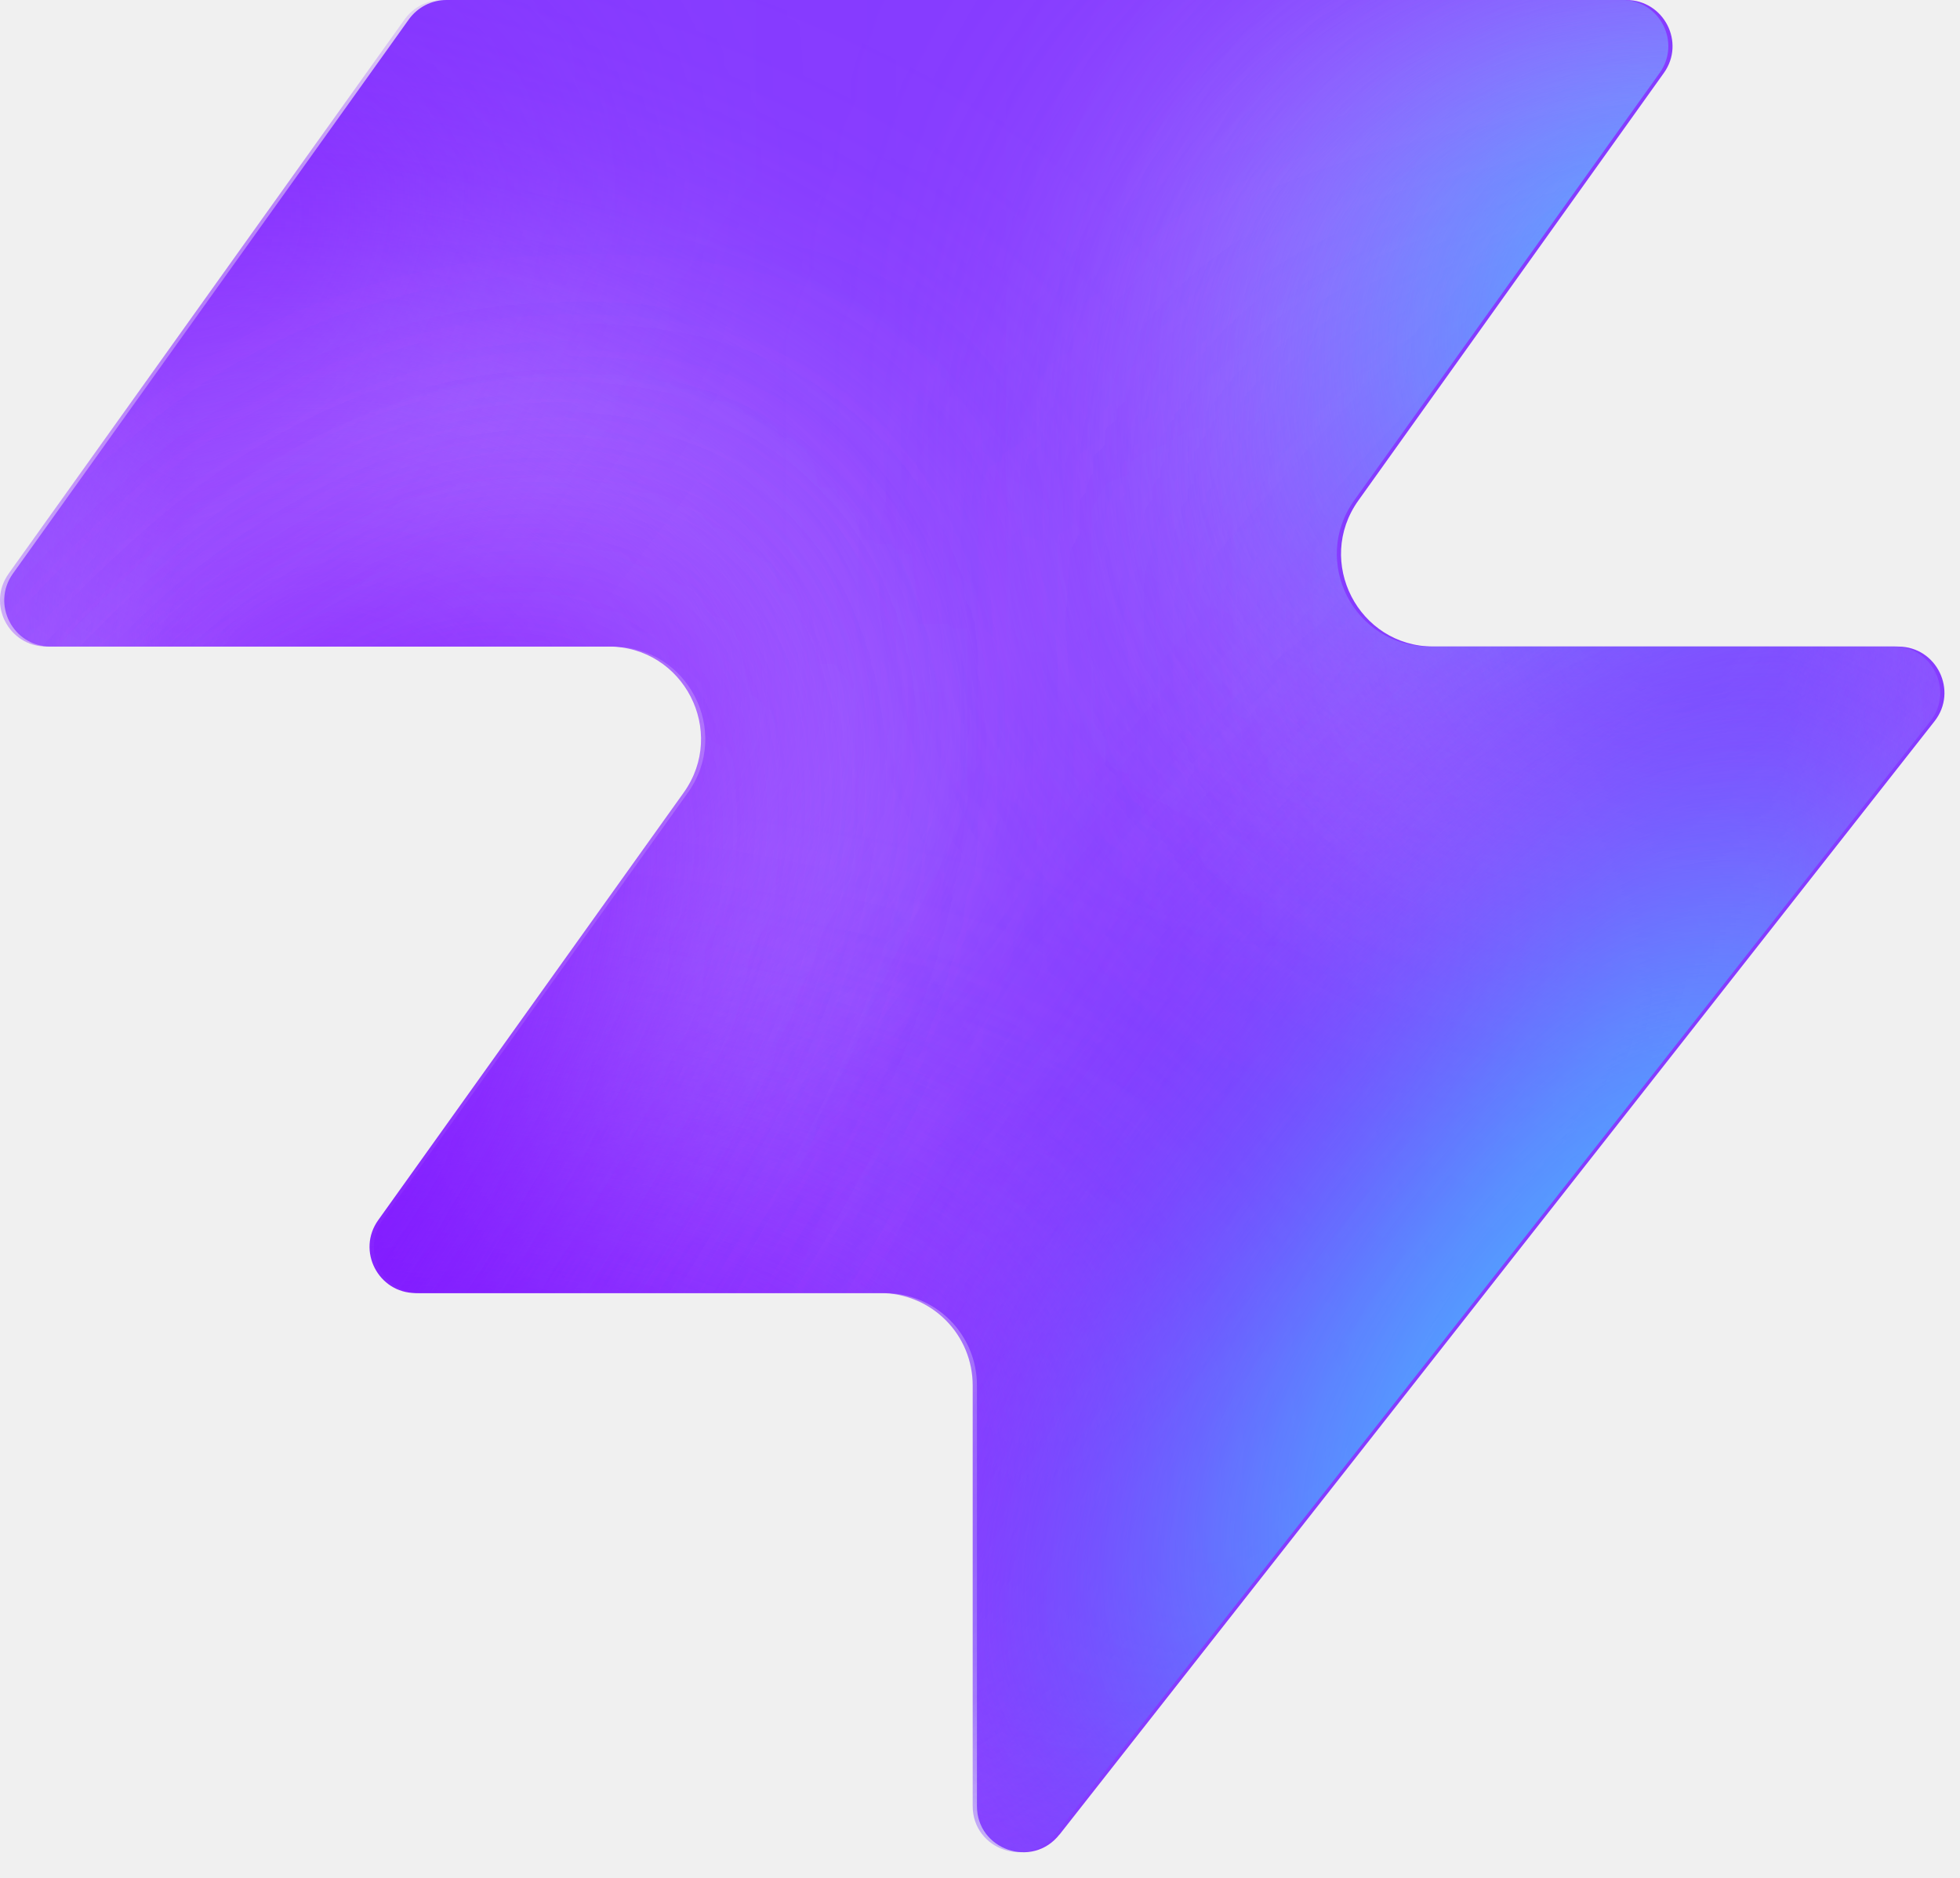
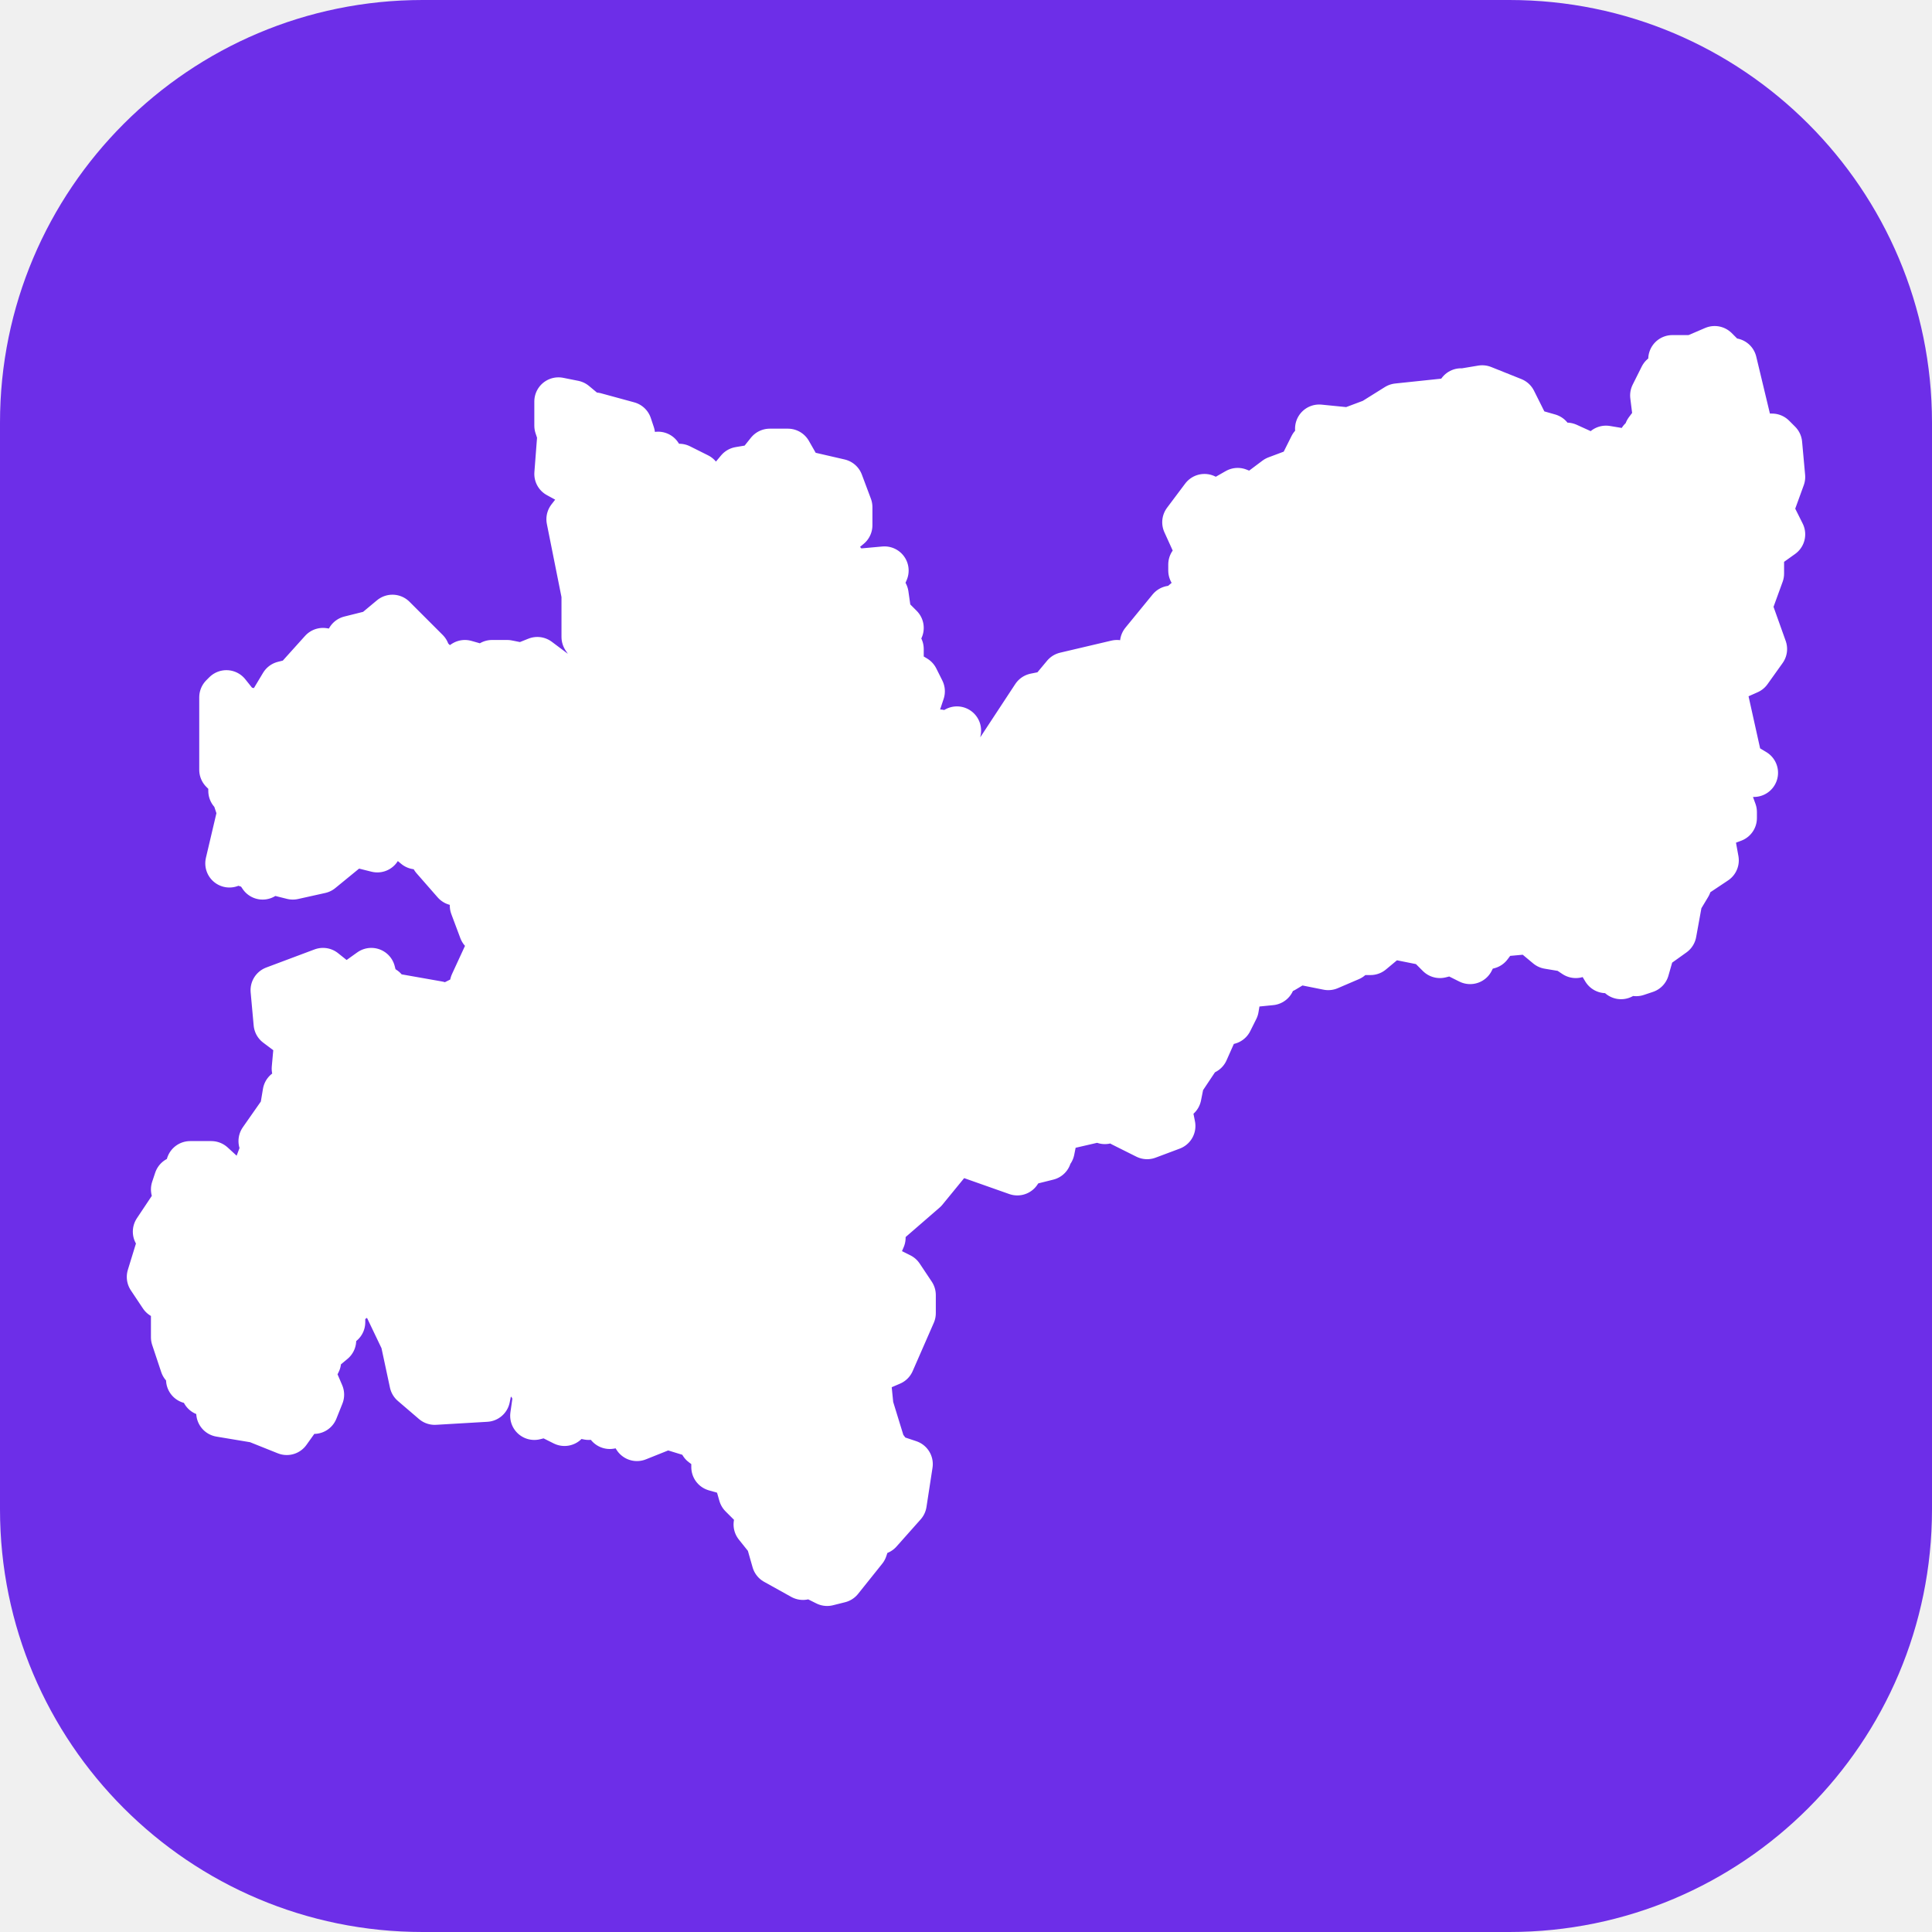
- <svg xmlns="http://www.w3.org/2000/svg" width="48" height="46" fill="none" viewBox="0 0 48 46">
-   <path fill="#863bff" d="M25.946 44.938c-.664.845-2.021.375-2.021-.698V33.937a2.26 2.26 0 0 0-2.262-2.262H10.287c-.92 0-1.456-1.04-.92-1.788l7.48-10.471c1.07-1.497 0-3.578-1.842-3.578H1.237c-.92 0-1.456-1.04-.92-1.788L10.013.474c.214-.297.556-.474.92-.474h28.894c.92 0 1.456 1.04.92 1.788l-7.48 10.471c-1.07 1.498 0 3.579 1.842 3.579h11.377c.943 0 1.473 1.088.89 1.83L25.947 44.94z" style="fill:#863bff;fill:color(display-p3 .525 .23 1);fill-opacity:1" />
-   <mask id="a" width="48" height="46" x="0" y="0" maskUnits="userSpaceOnUse" style="mask-type:alpha">
-     <path fill="#000" d="M25.842 44.938c-.664.844-2.021.375-2.021-.698V33.937a2.26 2.26 0 0 0-2.262-2.262H10.183c-.92 0-1.456-1.04-.92-1.788l7.48-10.471c1.07-1.498 0-3.579-1.842-3.579H1.133c-.92 0-1.456-1.04-.92-1.787L9.91.473c.214-.297.556-.474.92-.474h28.894c.92 0 1.456 1.04.92 1.788l-7.48 10.471c-1.07 1.498 0 3.578 1.842 3.578h11.377c.943 0 1.473 1.088.89 1.832L25.843 44.94z" style="fill:#000;fill-opacity:1" />
-   </mask>
-   <g mask="url(#a)">
-     <g filter="url(#b)">
-       <ellipse cx="5.508" cy="14.704" fill="#ede6ff" rx="5.508" ry="14.704" style="fill:#ede6ff;fill:color(display-p3 .927 .903 1);fill-opacity:1" transform="matrix(.00324 1 1 -.00324 -4.47 31.516)" />
-     </g>
-     <g filter="url(#c)">
-       <ellipse cx="10.399" cy="29.851" fill="#ede6ff" rx="10.399" ry="29.851" style="fill:#ede6ff;fill:color(display-p3 .927 .903 1);fill-opacity:1" transform="matrix(.00324 1 1 -.00324 -39.328 7.883)" />
-     </g>
-     <g filter="url(#d)">
-       <ellipse cx="5.508" cy="30.487" fill="#7e14ff" rx="5.508" ry="30.487" style="fill:#7e14ff;fill:color(display-p3 .492 .077 1);fill-opacity:1" transform="rotate(89.814 -25.913 -14.639)scale(1 -1)" />
-     </g>
-     <g filter="url(#e)">
-       <ellipse cx="5.508" cy="30.599" fill="#7e14ff" rx="5.508" ry="30.599" style="fill:#7e14ff;fill:color(display-p3 .492 .077 1);fill-opacity:1" transform="rotate(89.814 -32.644 -3.334)scale(1 -1)" />
-     </g>
-     <g filter="url(#f)">
-       <ellipse cx="5.508" cy="30.599" fill="#7e14ff" rx="5.508" ry="30.599" style="fill:#7e14ff;fill:color(display-p3 .492 .077 1);fill-opacity:1" transform="matrix(.00324 1 1 -.00324 -34.34 30.47)" />
-     </g>
-     <g filter="url(#g)">
-       <ellipse cx="14.072" cy="22.078" fill="#ede6ff" rx="14.072" ry="22.078" style="fill:#ede6ff;fill:color(display-p3 .927 .903 1);fill-opacity:1" transform="rotate(93.35 24.506 48.493)scale(-1 1)" />
-     </g>
-     <g filter="url(#h)">
-       <ellipse cx="3.47" cy="21.501" fill="#7e14ff" rx="3.47" ry="21.501" style="fill:#7e14ff;fill:color(display-p3 .492 .077 1);fill-opacity:1" transform="rotate(89.009 28.708 47.59)scale(-1 1)" />
-     </g>
-     <g filter="url(#i)">
-       <ellipse cx="3.47" cy="21.501" fill="#7e14ff" rx="3.47" ry="21.501" style="fill:#7e14ff;fill:color(display-p3 .492 .077 1);fill-opacity:1" transform="rotate(89.009 28.708 47.59)scale(-1 1)" />
-     </g>
-     <g filter="url(#j)">
-       <ellipse cx=".387" cy="8.972" fill="#7e14ff" rx="4.407" ry="29.108" style="fill:#7e14ff;fill:color(display-p3 .492 .077 1);fill-opacity:1" transform="rotate(39.51 .387 8.972)" />
-     </g>
-     <g filter="url(#k)">
-       <ellipse cx="47.523" cy="-6.092" fill="#7e14ff" rx="4.407" ry="29.108" style="fill:#7e14ff;fill:color(display-p3 .492 .077 1);fill-opacity:1" transform="rotate(37.892 47.523 -6.092)" />
-     </g>
-     <g filter="url(#l)">
-       <ellipse cx="41.412" cy="6.333" fill="#47bfff" rx="5.971" ry="9.665" style="fill:#47bfff;fill:color(display-p3 .28 .748 1);fill-opacity:1" transform="rotate(37.892 41.412 6.333)" />
-     </g>
-     <g filter="url(#m)">
-       <ellipse cx="-1.879" cy="38.332" fill="#7e14ff" rx="4.407" ry="29.108" style="fill:#7e14ff;fill:color(display-p3 .492 .077 1);fill-opacity:1" transform="rotate(37.892 -1.88 38.332)" />
-     </g>
-     <g filter="url(#n)">
-       <ellipse cx="-1.879" cy="38.332" fill="#7e14ff" rx="4.407" ry="29.108" style="fill:#7e14ff;fill:color(display-p3 .492 .077 1);fill-opacity:1" transform="rotate(37.892 -1.88 38.332)" />
-     </g>
-     <g filter="url(#o)">
-       <ellipse cx="35.651" cy="29.907" fill="#7e14ff" rx="4.407" ry="29.108" style="fill:#7e14ff;fill:color(display-p3 .492 .077 1);fill-opacity:1" transform="rotate(37.892 35.651 29.907)" />
-     </g>
-     <g filter="url(#p)">
-       <ellipse cx="38.418" cy="32.4" fill="#47bfff" rx="5.971" ry="15.297" style="fill:#47bfff;fill:color(display-p3 .28 .748 1);fill-opacity:1" transform="rotate(37.892 38.418 32.4)" />
-     </g>
-   </g>
-   <defs>
-     <filter id="b" width="60.045" height="41.654" x="-19.77" y="16.149" color-interpolation-filters="sRGB" filterUnits="userSpaceOnUse">
-       <feFlood flood-opacity="0" result="BackgroundImageFix" />
-       <feBlend in="SourceGraphic" in2="BackgroundImageFix" result="shape" />
-       <feGaussianBlur result="effect1_foregroundBlur_2002_17158" stdDeviation="7.659" />
-     </filter>
-     <filter id="c" width="90.34" height="51.437" x="-54.613" y="-7.533" color-interpolation-filters="sRGB" filterUnits="userSpaceOnUse">
-       <feFlood flood-opacity="0" result="BackgroundImageFix" />
-       <feBlend in="SourceGraphic" in2="BackgroundImageFix" result="shape" />
-       <feGaussianBlur result="effect1_foregroundBlur_2002_17158" stdDeviation="7.659" />
-     </filter>
-     <filter id="d" width="79.355" height="29.4" x="-49.64" y="2.03" color-interpolation-filters="sRGB" filterUnits="userSpaceOnUse">
-       <feFlood flood-opacity="0" result="BackgroundImageFix" />
-       <feBlend in="SourceGraphic" in2="BackgroundImageFix" result="shape" />
-       <feGaussianBlur result="effect1_foregroundBlur_2002_17158" stdDeviation="4.596" />
-     </filter>
-     <filter id="e" width="79.579" height="29.4" x="-45.045" y="20.029" color-interpolation-filters="sRGB" filterUnits="userSpaceOnUse">
-       <feFlood flood-opacity="0" result="BackgroundImageFix" />
-       <feBlend in="SourceGraphic" in2="BackgroundImageFix" result="shape" />
-       <feGaussianBlur result="effect1_foregroundBlur_2002_17158" stdDeviation="4.596" />
-     </filter>
-     <filter id="f" width="79.579" height="29.4" x="-43.513" y="21.178" color-interpolation-filters="sRGB" filterUnits="userSpaceOnUse">
-       <feFlood flood-opacity="0" result="BackgroundImageFix" />
-       <feBlend in="SourceGraphic" in2="BackgroundImageFix" result="shape" />
-       <feGaussianBlur result="effect1_foregroundBlur_2002_17158" stdDeviation="4.596" />
-     </filter>
-     <filter id="g" width="74.749" height="58.852" x="15.756" y="-17.901" color-interpolation-filters="sRGB" filterUnits="userSpaceOnUse">
-       <feFlood flood-opacity="0" result="BackgroundImageFix" />
-       <feBlend in="SourceGraphic" in2="BackgroundImageFix" result="shape" />
-       <feGaussianBlur result="effect1_foregroundBlur_2002_17158" stdDeviation="7.659" />
-     </filter>
-     <filter id="h" width="61.377" height="25.362" x="23.548" y="2.284" color-interpolation-filters="sRGB" filterUnits="userSpaceOnUse">
-       <feFlood flood-opacity="0" result="BackgroundImageFix" />
-       <feBlend in="SourceGraphic" in2="BackgroundImageFix" result="shape" />
-       <feGaussianBlur result="effect1_foregroundBlur_2002_17158" stdDeviation="4.596" />
-     </filter>
-     <filter id="i" width="61.377" height="25.362" x="23.548" y="2.284" color-interpolation-filters="sRGB" filterUnits="userSpaceOnUse">
-       <feFlood flood-opacity="0" result="BackgroundImageFix" />
-       <feBlend in="SourceGraphic" in2="BackgroundImageFix" result="shape" />
-       <feGaussianBlur result="effect1_foregroundBlur_2002_17158" stdDeviation="4.596" />
-     </filter>
-     <filter id="j" width="56.045" height="63.649" x="-27.636" y="-22.853" color-interpolation-filters="sRGB" filterUnits="userSpaceOnUse">
-       <feFlood flood-opacity="0" result="BackgroundImageFix" />
-       <feBlend in="SourceGraphic" in2="BackgroundImageFix" result="shape" />
-       <feGaussianBlur result="effect1_foregroundBlur_2002_17158" stdDeviation="4.596" />
-     </filter>
-     <filter id="k" width="54.814" height="64.646" x="20.116" y="-38.415" color-interpolation-filters="sRGB" filterUnits="userSpaceOnUse">
-       <feFlood flood-opacity="0" result="BackgroundImageFix" />
-       <feBlend in="SourceGraphic" in2="BackgroundImageFix" result="shape" />
-       <feGaussianBlur result="effect1_foregroundBlur_2002_17158" stdDeviation="4.596" />
-     </filter>
-     <filter id="l" width="33.541" height="35.313" x="24.641" y="-11.323" color-interpolation-filters="sRGB" filterUnits="userSpaceOnUse">
-       <feFlood flood-opacity="0" result="BackgroundImageFix" />
-       <feBlend in="SourceGraphic" in2="BackgroundImageFix" result="shape" />
-       <feGaussianBlur result="effect1_foregroundBlur_2002_17158" stdDeviation="4.596" />
-     </filter>
-     <filter id="m" width="54.814" height="64.646" x="-29.286" y="6.009" color-interpolation-filters="sRGB" filterUnits="userSpaceOnUse">
-       <feFlood flood-opacity="0" result="BackgroundImageFix" />
-       <feBlend in="SourceGraphic" in2="BackgroundImageFix" result="shape" />
-       <feGaussianBlur result="effect1_foregroundBlur_2002_17158" stdDeviation="4.596" />
-     </filter>
-     <filter id="n" width="54.814" height="64.646" x="-29.286" y="6.009" color-interpolation-filters="sRGB" filterUnits="userSpaceOnUse">
-       <feFlood flood-opacity="0" result="BackgroundImageFix" />
-       <feBlend in="SourceGraphic" in2="BackgroundImageFix" result="shape" />
-       <feGaussianBlur result="effect1_foregroundBlur_2002_17158" stdDeviation="4.596" />
-     </filter>
-     <filter id="o" width="54.814" height="64.646" x="8.244" y="-2.416" color-interpolation-filters="sRGB" filterUnits="userSpaceOnUse">
-       <feFlood flood-opacity="0" result="BackgroundImageFix" />
-       <feBlend in="SourceGraphic" in2="BackgroundImageFix" result="shape" />
-       <feGaussianBlur result="effect1_foregroundBlur_2002_17158" stdDeviation="4.596" />
-     </filter>
-     <filter id="p" width="39.409" height="43.623" x="18.713" y="10.588" color-interpolation-filters="sRGB" filterUnits="userSpaceOnUse">
-       <feFlood flood-opacity="0" result="BackgroundImageFix" />
-       <feBlend in="SourceGraphic" in2="BackgroundImageFix" result="shape" />
-       <feGaussianBlur result="effect1_foregroundBlur_2002_17158" stdDeviation="4.596" />
-     </filter>
-   </defs>
+ <svg xmlns="http://www.w3.org/2000/svg" viewBox="0 0 64 64">
+   <rect width="64" height="64" rx="14" fill="#6D2EE8" />
+   <path d="M19.7,13.8L19.6,13.9L19.0,13.4L18.5,13.3L18.5,14.1L18.6,14.4L18.5,15.7L19.6,16.3L18.9,17.2L19.4,19.7L19.4,21.1L19.6,21.4L20.3,20.7L21.3,20.5L21.5,20.0L21.9,19.8L22.4,20.1L22.9,19.8L23.2,20.4L23.8,20.7L24.0,21.0L24.5,21.1L25.5,20.9L25.6,21.2L26.2,21.5L26.0,22.1L26.4,23.0L27.1,23.3L27.7,23.2L27.9,23.4L27.8,25.3L27.9,25.9L27.6,26.2L27.6,26.6L28.6,26.5L29.3,26.2L29.5,25.9L29.8,25.8L30.3,25.4L30.2,24.6L30.4,23.9L30.2,23.8L30.5,22.9L30.3,22.5L29.8,22.2L29.8,21.5L29.6,21.4L29.5,21.1L29.8,20.8L29.4,20.4L29.3,19.7L29.0,19.6L29.3,18.9L28.2,19.0L27.5,18.2L27.5,17.9L28.1,17.4L28.1,16.8L27.8,16.0L26.5,15.7L26.1,15.0L25.5,15.0L25.1,15.5L24.5,15.6L24.0,16.2L23.5,16.4L23.1,15.8L22.5,15.5L22.2,15.7L21.8,15.1L21.1,15.3L20.8,14.5L20.9,14.4L20.8,14.1L19.7,13.8ZM15.8,37.1L15.8,36.6L15.6,36.7L15.1,36.4L14.9,36.6L14.8,36.4L14.5,36.4L14.4,35.5L14.1,35.3L14.4,35.0L14.0,34.8L14.3,34.2L14.6,34.1L14.4,33.6L14.5,33.3L12.8,33.0L12.7,32.8L12.4,32.6L12.3,32.2L11.6,32.7L11.2,32.6L10.7,32.2L9.1,32.8L9.2,33.9L9.6,34.2L9.9,34.3L9.8,35.4L10.0,35.7L9.7,36.2L9.5,36.2L9.4,36.8L8.7,37.8L8.8,38.0L8.5,38.8L8.6,39.3L8.8,39.1L9.6,39.2L10.0,38.3L10.5,38.1L10.3,37.7L10.3,37.2L11.3,37.1L11.4,36.8L11.7,36.7L12.3,36.8L12.4,37.2L11.8,37.5L12.2,37.7L13.4,39.2L13.8,39.3L13.9,39.0L14.1,39.4L14.1,38.8L14.5,38.9L14.6,38.5L15.1,38.5L15.8,37.1ZM27.9,34.8L27.3,33.9L27.5,33.5L27.1,32.7L26.6,32.5L26.5,31.9L25.9,32.3L24.6,31.9L24.1,31.1L23.1,30.6L23.2,30.1L22.9,29.6L22.6,30.1L21.9,30.0L20.9,30.4L21.6,30.7L21.5,31.2L21.9,31.4L21.8,32.7L21.0,33.4L20.6,33.4L20.5,34.1L20.2,34.3L20.4,34.5L20.4,35.3L20.8,34.9L21.3,35.2L22.9,34.4L24.3,34.9L24.6,35.2L25.3,35.0L25.5,34.5L25.7,34.4L25.9,34.1L27.2,34.8L27.5,34.6L27.9,34.8ZM11.2,41.4L10.2,41.6L10.0,41.2L9.7,41.5L9.4,42.3L8.7,43.2L8.3,43.4L8.0,43.8L7.6,43.8L7.4,44.2L7.7,44.4L7.4,44.8L7.6,44.8L7.5,45.1L7.7,45.0L7.7,45.4L7.5,45.5L7.9,45.9L7.3,46.8L8.5,47.0L9.5,47.4L10.0,46.7L10.4,46.7L10.6,46.2L10.3,45.5L10.5,45.1L10.4,44.9L11.0,44.4L10.7,44.2L10.9,43.9L10.9,43.6L11.3,43.8L11.3,43.2L11.7,43.0L11.8,42.5L12.5,41.9L12.3,41.6L11.2,41.4ZM18.3,43.4L18.2,43.9L17.3,44.5L17.1,44.2L16.7,44.5L16.6,44.1L15.7,43.9L15.6,44.3L15.2,44.3L15.0,43.9L14.7,43.8L14.6,43.4L14.5,43.4L13.9,42.7L13.9,40.8L12.3,42.1L13.4,44.4L13.7,45.8L14.4,46.4L16.1,46.3L16.2,45.8L16.8,45.4L16.8,45.1L17.5,45.3L17.4,45.4L17.8,46.2L17.7,46.9L18.1,46.8L18.7,47.1L19.0,46.8L19.5,46.9L19.6,46.7L19.0,46.6L19.3,45.4L18.9,45.2L18.9,44.6L18.4,44.5L18.6,44.2L18.3,43.4ZM20.9,30.4L20.9,29.1L19.6,29.5L19.1,29.3L18.7,29.3L18.6,28.8L18.0,28.4L17.7,29.4L17.0,30.1L16.9,31.3L16.3,31.3L15.7,32.6L16.0,32.7L16.4,34.3L16.8,34.5L16.7,34.7L17.5,34.9L18.0,34.6L18.3,35.0L18.8,35.1L19.5,35.6L20.4,35.4L20.4,34.5L20.2,34.3L20.5,34.1L20.6,33.4L21.0,33.4L21.8,32.7L21.9,31.4L21.5,31.2L21.6,30.7L20.9,30.4ZM54.3,14.9L54.3,15.1L53.8,15.3L54.3,15.5L54.3,15.7L53.9,15.7L53.9,16.3L53.1,16.5L53.0,17.0L52.7,16.9L52.4,17.2L52.4,18.0L52.1,18.4L51.3,18.9L51.2,19.6L52.2,19.6L52.2,19.8L52.8,20.1L53.4,19.8L54.0,20.0L55.2,19.7L55.5,19.8L55.9,20.5L55.0,20.4L54.9,20.6L54.9,21.0L55.0,20.9L55.4,21.2L55.2,21.5L55.5,21.7L55.5,22.3L55.7,22.5L55.3,23.0L55.0,22.8L54.9,23.4L53.5,24.4L54.3,24.9L54.3,25.2L54.0,25.5L53.6,25.7L53.1,26.8L52.3,27.1L52.0,27.5L52.5,28.2L52.3,28.4L52.0,28.4L52.2,28.5L52.1,28.7L52.5,29.2L52.8,28.9L53.1,29.2L51.7,30.8L51.2,30.9L51.4,31.1L51.9,30.9L52.2,31.0L52.1,31.5L52.9,31.6L53.2,32.1L53.5,32.0L53.7,32.3L54.2,31.9L54.2,32.2L54.5,32.1L54.7,31.4L55.4,30.9L55.6,29.8L55.9,29.3L55.7,28.6L56.2,28.9L56.8,28.5L56.6,27.4L57.4,27.1L57.4,26.9L57.0,25.8L57.3,25.6L58.1,25.6L57.6,25.3L57.0,22.6L57.9,22.2L58.4,21.5L57.9,20.1L58.3,19.0L58.3,18.2L59.0,17.7L58.6,16.9L59.0,15.8L58.9,14.7L58.7,14.5L58.0,14.5L57.4,12.0L57.2,12.0L56.8,11.6L56.1,11.9L55.4,11.9L55.4,12.6L55.1,12.5L54.8,13.1L54.9,13.9L54.6,14.3L54.8,14.6L54.4,14.6L54.3,14.9ZM22.2,30.2L21.7,29.2L21.9,28.4L21.6,28.3L21.8,26.8L21.4,26.4L21.3,25.6L20.4,25.7L20.0,25.5L19.6,25.0L19.2,25.0L18.5,27.9L18.1,28.4L18.6,28.8L18.7,29.3L19.1,29.3L19.6,29.5L20.9,29.1L20.9,30.4L21.9,30.0L22.2,30.2ZM28.9,39.5L28.7,38.0L28.1,37.9L27.2,38.0L26.4,37.9L25.7,38.3L25.3,38.9L25.1,39.0L24.8,38.6L24.3,38.9L23.7,38.7L23.5,38.2L23.0,38.0L22.8,38.4L22.2,38.6L22.2,39.0L21.6,39.4L21.0,38.7L20.5,38.7L20.5,38.0L20.0,37.8L20.0,37.5L19.4,37.8L18.6,37.4L17.8,37.9L17.0,37.6L16.7,37.8L16.4,37.7L16.4,37.3L16.0,37.3L15.8,37.1L15.2,38.3L15.5,39.1L15.3,39.5L15.7,39.4L15.9,39.6L15.7,39.9L15.3,40.2L15.4,40.5L15.7,40.4L15.7,40.8L16.2,40.7L16.9,41.5L17.5,41.2L17.6,41.5L18.0,41.5L18.6,42.2L18.3,42.4L18.5,42.5L18.2,43.4L18.5,43.5L18.6,43.9L18.4,44.5L18.9,44.6L19.1,44.8L19.7,44.3L20.2,44.4L20.3,43.8L20.6,44.0L21.1,43.8L21.1,43.4L21.4,43.1L21.2,42.8L21.9,41.9L22.6,42.4L23.2,42.4L23.7,42.9L26.0,43.2L26.3,43.2L26.4,42.9L27.2,43.1L27.6,43.0L28.4,43.5L29.4,43.6L29.7,43.2L29.5,42.4L29.8,42.3L29.0,41.9L28.6,42.0L28.4,41.6L28.0,41.4L28.4,40.5L28.3,40.2L28.6,39.6L28.9,39.5ZM37.2,37.2L38.0,37.6L38.8,37.3L38.7,36.8L38.7,36.5L39.0,36.3L39.1,35.8L39.7,34.9L39.9,34.8L40.3,33.9L40.7,33.8L40.9,33.4L41.0,32.8L40.8,32.9L40.3,32.6L39.9,32.3L39.9,32.1L38.7,31.9L38.0,32.4L38.3,31.4L38.6,31.3L38.5,31.2L37.7,31.3L37.2,32.1L36.4,32.2L35.8,33.0L35.1,32.8L34.7,32.1L34.2,32.5L33.9,33.2L33.4,33.5L33.5,33.9L33.3,34.2L33.7,34.8L34.4,35.3L34.7,36.8L35.1,37.0L35.4,36.7L35.7,36.8L35.9,36.6L36.2,36.6L36.6,37.1L37.0,36.9L37.2,37.2ZM19.2,25.0L19.5,23.8L19.2,22.9L19.4,22.5L18.6,22.5L17.8,21.9L17.3,22.1L16.8,22.0L16.8,22.4L17.2,22.7L17.1,23.0L17.6,22.9L17.8,23.2L17.5,23.6L17.9,24.2L17.8,24.6L18.0,24.8L17.8,25.1L18.6,25.0L18.9,25.5L19.1,25.5L19.2,25.0ZM41.0,32.8L41.1,32.6L42.1,32.5L42.3,32.0L42.5,32.1L43.0,31.8L44.0,32.0L44.7,31.7L44.8,31.5L44.5,31.2L44.9,30.6L44.8,30.4L45.0,29.8L44.7,29.6L44.2,29.8L43.8,29.7L43.1,30.6L42.7,30.3L42.9,29.9L42.5,29.6L42.0,29.7L41.6,30.2L39.9,30.2L39.5,30.8L38.7,30.8L38.6,31.3L38.3,31.4L38.0,32.4L38.7,31.9L39.1,31.8L39.6,32.1L39.9,32.1L39.9,32.3L40.3,32.6L40.8,32.9L41.0,32.8ZM29.4,42.2L28.9,41.7L29.2,41.0L29.1,40.7L30.6,39.4L31.5,38.3L32.0,38.2L33.7,38.8L33.9,38.5L34.7,38.3L34.6,38.1L34.8,38.1L34.9,37.6L35.2,37.3L36.5,37.0L36.2,36.6L35.9,36.6L35.7,36.8L35.4,36.7L35.1,37.0L34.7,36.8L34.4,35.3L33.7,34.8L33.3,34.2L33.5,33.9L33.4,33.5L33.9,33.2L34.2,32.5L34.9,32.0L34.9,31.4L34.7,30.8L34.9,30.4L34.7,30.1L34.7,29.5L34.0,29.0L33.5,28.3L33.0,28.5L31.9,29.6L31.9,29.4L31.5,29.6L31.7,29.9L31.5,30.1L31.0,29.9L30.4,30.4L30.2,29.9L29.9,29.8L28.9,30.3L28.6,31.5L28.7,32.0L28.4,32.5L28.5,33.8L27.9,34.8L28.5,35.8L29.2,36.1L29.5,35.9L30.1,36.4L29.8,37.6L30.2,38.4L29.8,39.4L28.6,39.6L28.3,40.2L28.4,40.5L28.0,41.4L28.4,41.6L28.6,42.0L29.0,41.9L29.4,42.2ZM28.9,39.5L29.6,39.6L30.1,38.9L30.2,38.3L29.8,37.6L30.1,36.6L29.5,35.9L29.2,36.1L28.5,35.8L28.3,35.2L27.7,34.6L27.2,34.8L25.9,34.1L25.7,34.4L25.5,34.5L25.3,35.0L24.6,35.2L24.3,34.9L22.9,34.4L21.3,35.2L20.8,34.9L20.1,35.6L19.5,35.6L18.8,35.1L18.3,35.0L18.0,34.6L17.5,34.9L16.7,34.7L16.8,34.5L16.4,34.3L16.0,32.7L15.7,32.6L15.6,33.0L14.4,33.6L14.6,34.1L14.3,34.2L14.0,34.8L14.4,35.0L14.1,35.3L14.4,35.5L14.5,36.4L14.8,36.4L14.9,36.6L15.1,36.4L15.6,36.7L15.8,36.6L15.8,37.1L16.0,37.3L16.4,37.3L16.4,37.7L16.7,37.8L17.0,37.6L17.2,37.8L17.3,37.6L17.8,37.9L18.6,37.4L19.4,37.8L20.0,37.5L20.0,37.8L20.5,38.0L20.5,38.7L21.0,38.7L21.6,39.4L22.2,39.0L22.2,38.6L22.8,38.4L23.0,38.0L23.5,38.2L23.7,38.7L24.3,38.9L24.8,38.6L25.1,39.0L25.3,38.9L25.7,38.3L26.4,37.9L28.6,37.9L28.9,38.6L28.7,39.2L28.9,39.5ZM48.5,13.0L48.1,14.1L48.6,14.4L48.6,15.2L49.1,15.3L49.3,16.1L48.8,16.5L48.5,17.0L48.5,17.8L48.2,18.1L47.4,18.2L47.5,17.5L47.2,17.4L46.7,18.0L46.1,18.2L46.2,20.1L45.3,20.5L45.2,20.7L44.9,20.7L44.9,21.0L44.6,21.2L44.7,21.4L45.7,21.6L46.2,22.0L46.5,21.7L46.9,21.7L47.1,21.3L47.1,21.0L47.5,20.5L48.1,20.8L49.2,20.4L50.3,19.5L50.3,19.2L50.7,18.9L51.3,18.9L52.1,18.4L52.4,18.0L52.4,17.2L52.7,16.9L53.0,17.0L53.1,16.5L53.9,16.3L53.9,15.7L54.3,15.7L54.3,15.5L53.8,15.3L54.3,15.1L54.3,14.9L53.8,15.0L53.2,14.9L53.0,15.3L51.9,14.8L51.6,14.9L51.3,14.5L50.6,14.3L50.1,13.3L49.1,12.9L48.5,13.0ZM15.2,38.2L15.0,38.6L14.6,38.5L14.5,38.9L14.1,38.8L14.1,39.6L14.4,40.3L13.9,40.8L13.9,42.7L14.5,43.4L14.6,43.4L14.7,43.8L15.0,43.9L15.2,44.3L15.6,44.3L15.7,43.9L16.6,44.1L16.7,44.5L17.1,44.2L17.3,44.5L18.3,43.6L18.2,43.0L18.5,42.5L18.3,42.4L18.6,42.2L18.0,41.5L17.6,41.5L17.5,41.2L16.9,41.5L16.2,40.7L15.7,40.8L15.7,40.4L15.4,40.5L15.3,40.2L15.7,39.9L15.9,39.6L15.7,39.4L15.3,39.5L15.5,39.1L15.2,38.2ZM30.3,24.9L30.6,24.9L31.7,25.8L31.5,26.2L31.7,26.5L31.7,26.9L30.3,28.2L30.4,28.8L30.9,29.3L31.3,29.3L31.5,29.6L31.9,29.4L31.9,29.6L33.0,28.5L33.5,28.3L34.0,29.0L34.7,29.5L34.7,30.1L34.9,30.4L34.7,30.8L34.9,31.1L34.9,32.0L34.7,32.1L35.1,32.8L35.4,33.0L35.8,33.0L36.4,32.2L37.2,32.1L37.7,31.3L38.5,31.2L38.7,30.8L39.5,30.8L39.9,30.2L41.6,30.2L42.0,29.7L41.6,29.0L42.0,28.4L41.9,28.2L41.4,27.9L41.3,27.5L40.5,27.6L40.2,27.3L40.1,26.4L39.9,26.2L40.1,25.8L39.8,25.5L40.0,25.2L39.8,24.3L40.1,23.8L40.0,23.0L39.1,23.3L39.0,22.7L39.3,22.1L38.6,21.5L37.9,21.5L37.7,22.1L37.0,22.0L35.3,22.4L34.8,23.0L34.3,23.1L32.0,26.6L31.7,26.4L31.8,25.8L31.5,25.3L31.7,24.2L31.4,24.4L31.1,24.3L30.3,24.9ZM19.6,21.4L19.7,22.3L19.3,22.7L19.5,23.8L19.2,25.0L19.6,25.0L20.0,25.5L20.7,25.7L21.3,25.6L21.6,24.7L21.8,24.6L22.0,24.9L22.4,25.0L22.9,25.6L23.4,25.6L24.4,25.1L25.2,25.2L25.6,25.6L26.1,25.5L26.8,25.8L26.9,26.2L27.6,26.6L27.6,26.2L27.9,25.9L27.8,25.3L27.9,23.4L27.7,23.2L27.1,23.3L26.4,23.0L26.0,22.1L26.2,21.5L25.6,21.2L25.5,20.9L24.5,21.1L24.0,21.0L23.8,20.7L23.2,20.4L22.9,19.8L22.4,20.1L21.9,19.8L21.5,20.0L21.3,20.5L20.3,20.7L19.6,21.4ZM13.0,20.5L12.4,21.0L11.6,21.2L11.3,21.7L10.7,21.6L9.8,22.6L9.4,22.7L8.8,23.7L7.9,23.5L7.5,23.0L7.4,23.1L7.4,25.5L7.7,25.8L7.7,26.2L7.8,26.3L8.0,26.9L7.6,28.6L7.9,28.5L8.5,28.7L8.7,29.0L8.9,28.8L9.7,29.0L10.6,28.8L11.7,27.9L12.5,28.1L12.5,27.7L12.6,27.5L13.2,27.5L13.8,28.0L14.3,27.9L14.4,28.4L15.1,29.2L15.7,29.3L15.7,30.0L16.0,30.8L16.8,31.4L17.0,31.0L17.0,30.1L17.7,29.4L18.0,28.4L17.7,28.2L17.3,28.4L16.5,28.2L16.2,27.6L16.2,27.2L15.5,26.7L15.5,26.3L15.1,25.4L15.2,25.3L15.1,23.5L15.3,23.1L14.8,22.6L14.2,22.5L14.1,21.6L13.0,20.5ZM9.6,39.2L9.1,39.5L8.5,39.6L8.3,40.5L8.4,40.8L8.9,40.7L8.9,40.4L9.2,40.2L9.1,40.0L9.0,40.0L9.2,39.6L10.0,39.7L10.2,39.4L10.4,39.6L10.1,39.4L10.0,38.8L10.8,39.0L11.3,39.6L11.8,39.8L11.4,40.3L11.5,40.8L11.2,41.4L12.3,41.6L12.5,41.9L13.3,41.2L13.7,41.0L14.4,40.3L13.9,39.0L13.8,39.3L13.4,39.2L12.2,37.7L11.8,37.5L12.4,37.2L12.3,36.8L11.7,36.7L11.4,36.8L11.3,37.1L10.3,37.2L10.3,37.7L10.5,38.1L10.0,38.3L9.6,39.2ZM27.6,26.6L26.9,26.2L26.8,25.8L26.1,25.5L25.6,25.6L25.2,25.2L24.4,25.1L23.4,25.6L22.9,25.6L22.4,25.0L22.0,24.9L21.8,24.6L21.6,24.7L21.3,25.6L21.4,26.4L21.8,26.8L21.6,28.3L21.9,28.4L21.7,29.2L22.2,30.2L22.6,30.1L22.9,29.6L23.2,30.1L23.1,30.6L24.1,31.1L24.6,31.9L25.9,32.3L26.5,31.9L26.6,32.5L27.1,32.7L27.5,33.5L27.3,33.9L27.9,34.8L28.5,33.8L28.4,32.5L28.7,32.0L28.6,31.5L28.9,30.3L29.9,29.8L30.2,29.9L30.4,30.4L31.0,29.9L31.5,30.1L31.7,29.9L31.3,29.3L30.7,29.2L30.3,28.3L31.7,26.9L31.7,26.5L31.5,26.2L31.7,25.8L30.6,24.9L30.3,24.8L30.3,25.4L29.8,25.8L29.5,25.9L29.3,26.2L27.6,26.6ZM45.0,29.8L45.6,29.7L45.8,28.6L46.7,27.4L47.1,27.3L47.2,26.5L46.9,26.2L47.0,25.5L46.9,24.7L47.4,24.1L47.2,23.9L47.3,23.5L47.7,23.0L47.5,22.6L47.6,21.8L48.1,20.8L47.5,20.5L47.1,21.0L47.1,21.3L46.9,21.7L46.5,21.7L46.2,22.0L45.7,21.6L44.7,21.4L44.6,21.2L44.9,21.0L44.9,20.7L45.2,20.7L45.3,20.5L46.2,20.1L46.1,18.2L46.7,18.0L47.2,17.4L47.5,17.5L47.4,18.2L48.2,18.1L48.5,17.8L48.5,17.0L48.8,16.5L49.3,16.1L49.1,15.3L48.6,15.2L48.6,14.4L48.1,14.1L48.4,13.0L48.2,13.3L46.3,13.5L45.5,14.0L44.7,14.3L43.7,14.2L43.8,14.6L43.5,14.8L43.1,15.6L42.3,15.9L41.5,16.5L41.0,16.3L40.3,16.7L39.9,16.5L39.3,17.3L39.8,18.4L39.5,18.7L39.5,18.9L39.8,19.1L39.7,19.6L39.0,20.2L38.8,20.2L37.9,21.3L37.9,21.5L38.6,21.5L39.3,22.1L39.0,22.7L39.1,23.3L40.0,23.0L40.1,23.8L39.8,24.3L40.2,27.1L40.5,27.6L41.3,27.5L41.4,27.9L41.9,28.2L42.0,28.4L41.6,29.0L41.9,29.7L42.6,29.6L42.9,29.9L42.7,30.3L43.1,30.6L43.8,29.7L44.2,29.8L44.7,29.6L45.0,29.8ZM11.2,41.4L11.5,40.8L11.4,40.3L11.8,39.8L11.3,39.6L10.8,39.0L10.0,38.8L10.1,39.4L10.4,39.6L10.2,39.4L10.0,39.7L9.2,39.6L9.0,40.0L9.1,40.0L9.2,40.2L8.9,40.4L8.9,40.7L8.6,40.9L8.3,40.5L8.2,40.6L7.6,43.2L7.6,43.9L8.0,43.8L8.3,43.4L8.7,43.2L9.4,42.3L9.7,41.5L10.0,41.2L10.2,41.6L11.2,41.4ZM18.1,28.4L18.5,27.9L19.1,25.5L18.9,25.5L18.6,25.0L17.8,25.1L18.0,24.8L17.8,24.6L17.9,24.2L17.5,23.6L17.8,23.2L17.6,22.9L17.1,23.0L17.2,22.7L16.8,22.4L16.8,22.0L16.3,22.0L16.1,22.2L15.4,22.0L14.8,22.4L14.1,21.7L14.2,22.5L14.8,22.6L15.3,23.1L15.1,23.5L15.2,25.3L15.1,25.4L15.5,26.3L15.5,26.7L16.2,27.2L16.2,27.6L16.5,28.2L17.3,28.4L17.7,28.2L18.1,28.4ZM51.3,18.9L50.7,18.9L49.7,20.0L47.9,21.0L47.5,22.6L47.7,23.0L47.3,23.5L47.2,23.9L47.4,24.1L46.9,24.7L47.0,25.5L46.9,26.2L47.2,26.5L47.1,27.3L46.7,27.4L45.8,28.6L45.6,29.7L45.0,29.8L44.8,30.4L44.9,30.6L44.5,31.2L44.8,31.5L45.4,31.5L46.0,31.0L46.3,31.0L47.3,31.2L47.7,31.6L48.1,31.5L48.7,31.8L48.9,31.4L49.3,31.3L49.6,30.9L50.7,30.8L51.3,31.3L51.9,31.4L52.2,31.6L52.1,31.3L52.2,31.0L51.9,30.9L51.4,31.1L51.2,30.9L51.7,30.8L53.1,29.2L52.8,28.9L52.5,29.2L52.1,28.7L52.2,28.5L52.0,28.4L52.3,28.4L52.5,28.2L52.0,27.5L52.3,27.1L53.1,26.8L53.6,25.7L54.0,25.5L54.3,25.2L54.3,24.9L53.5,24.4L54.9,23.4L55.0,22.8L55.3,23.0L55.7,22.5L55.5,22.3L55.5,21.7L55.2,21.5L55.4,21.2L55.0,20.9L54.9,21.0L54.9,20.6L55.0,20.4L55.9,20.5L55.5,19.8L55.2,19.7L54.0,20.0L53.4,19.8L52.8,20.1L52.6,20.1L52.2,19.6L51.2,19.6L51.3,18.9ZM19.0,44.7L18.9,45.2L19.3,45.4L19.0,46.6L19.9,46.7L20.2,47.2L20.8,47.1L21.1,47.6L22.1,47.2L23.4,47.6L23.3,47.8L23.7,48.1L23.7,48.6L24.4,48.8L24.6,49.5L25.2,50.1L25.1,50.5L25.5,51.0L25.7,51.7L26.6,52.2L26.8,52.1L27.4,52.4L27.8,52.3L28.6,51.3L28.8,50.7L29.1,50.7L29.9,49.8L30.1,48.5L29.5,48.3L29.2,47.9L28.8,46.6L28.7,45.6L28.8,45.4L29.5,45.1L30.2,43.5L30.2,42.9L29.8,42.3L29.5,42.4L29.6,43.4L29.4,43.6L28.7,43.6L27.6,43.0L27.2,43.1L26.4,42.9L26.3,43.2L26.0,43.2L23.7,42.9L23.2,42.4L22.6,42.4L21.9,41.9L21.2,42.8L21.4,43.1L21.1,43.4L21.1,43.8L20.6,44.0L20.3,43.8L20.2,44.4L19.7,44.3L19.1,44.8L19.0,44.7ZM8.6,39.3L8.2,39.7L7.0,38.6L6.3,38.6L6.4,39.2L5.9,39.1L5.8,39.4L6.0,39.6L5.2,40.8L5.4,41.0L5.0,42.3L5.4,42.9L5.8,43.1L5.8,44.3L6.1,45.2L6.3,45.4L6.3,45.7L6.8,45.8L6.8,46.1L7.1,46.1L7.5,46.5L7.9,45.9L7.5,45.5L7.7,45.4L7.7,45.0L7.5,45.1L7.6,44.8L7.4,44.8L7.7,44.4L7.4,44.0L7.6,43.9L7.6,43.2L8.5,39.6L9.1,39.5L9.6,39.2L8.8,39.1L8.6,39.3Z" fill="#FFF" stroke="#FFF" stroke-width="1.6" stroke-linejoin="round" />
</svg>
